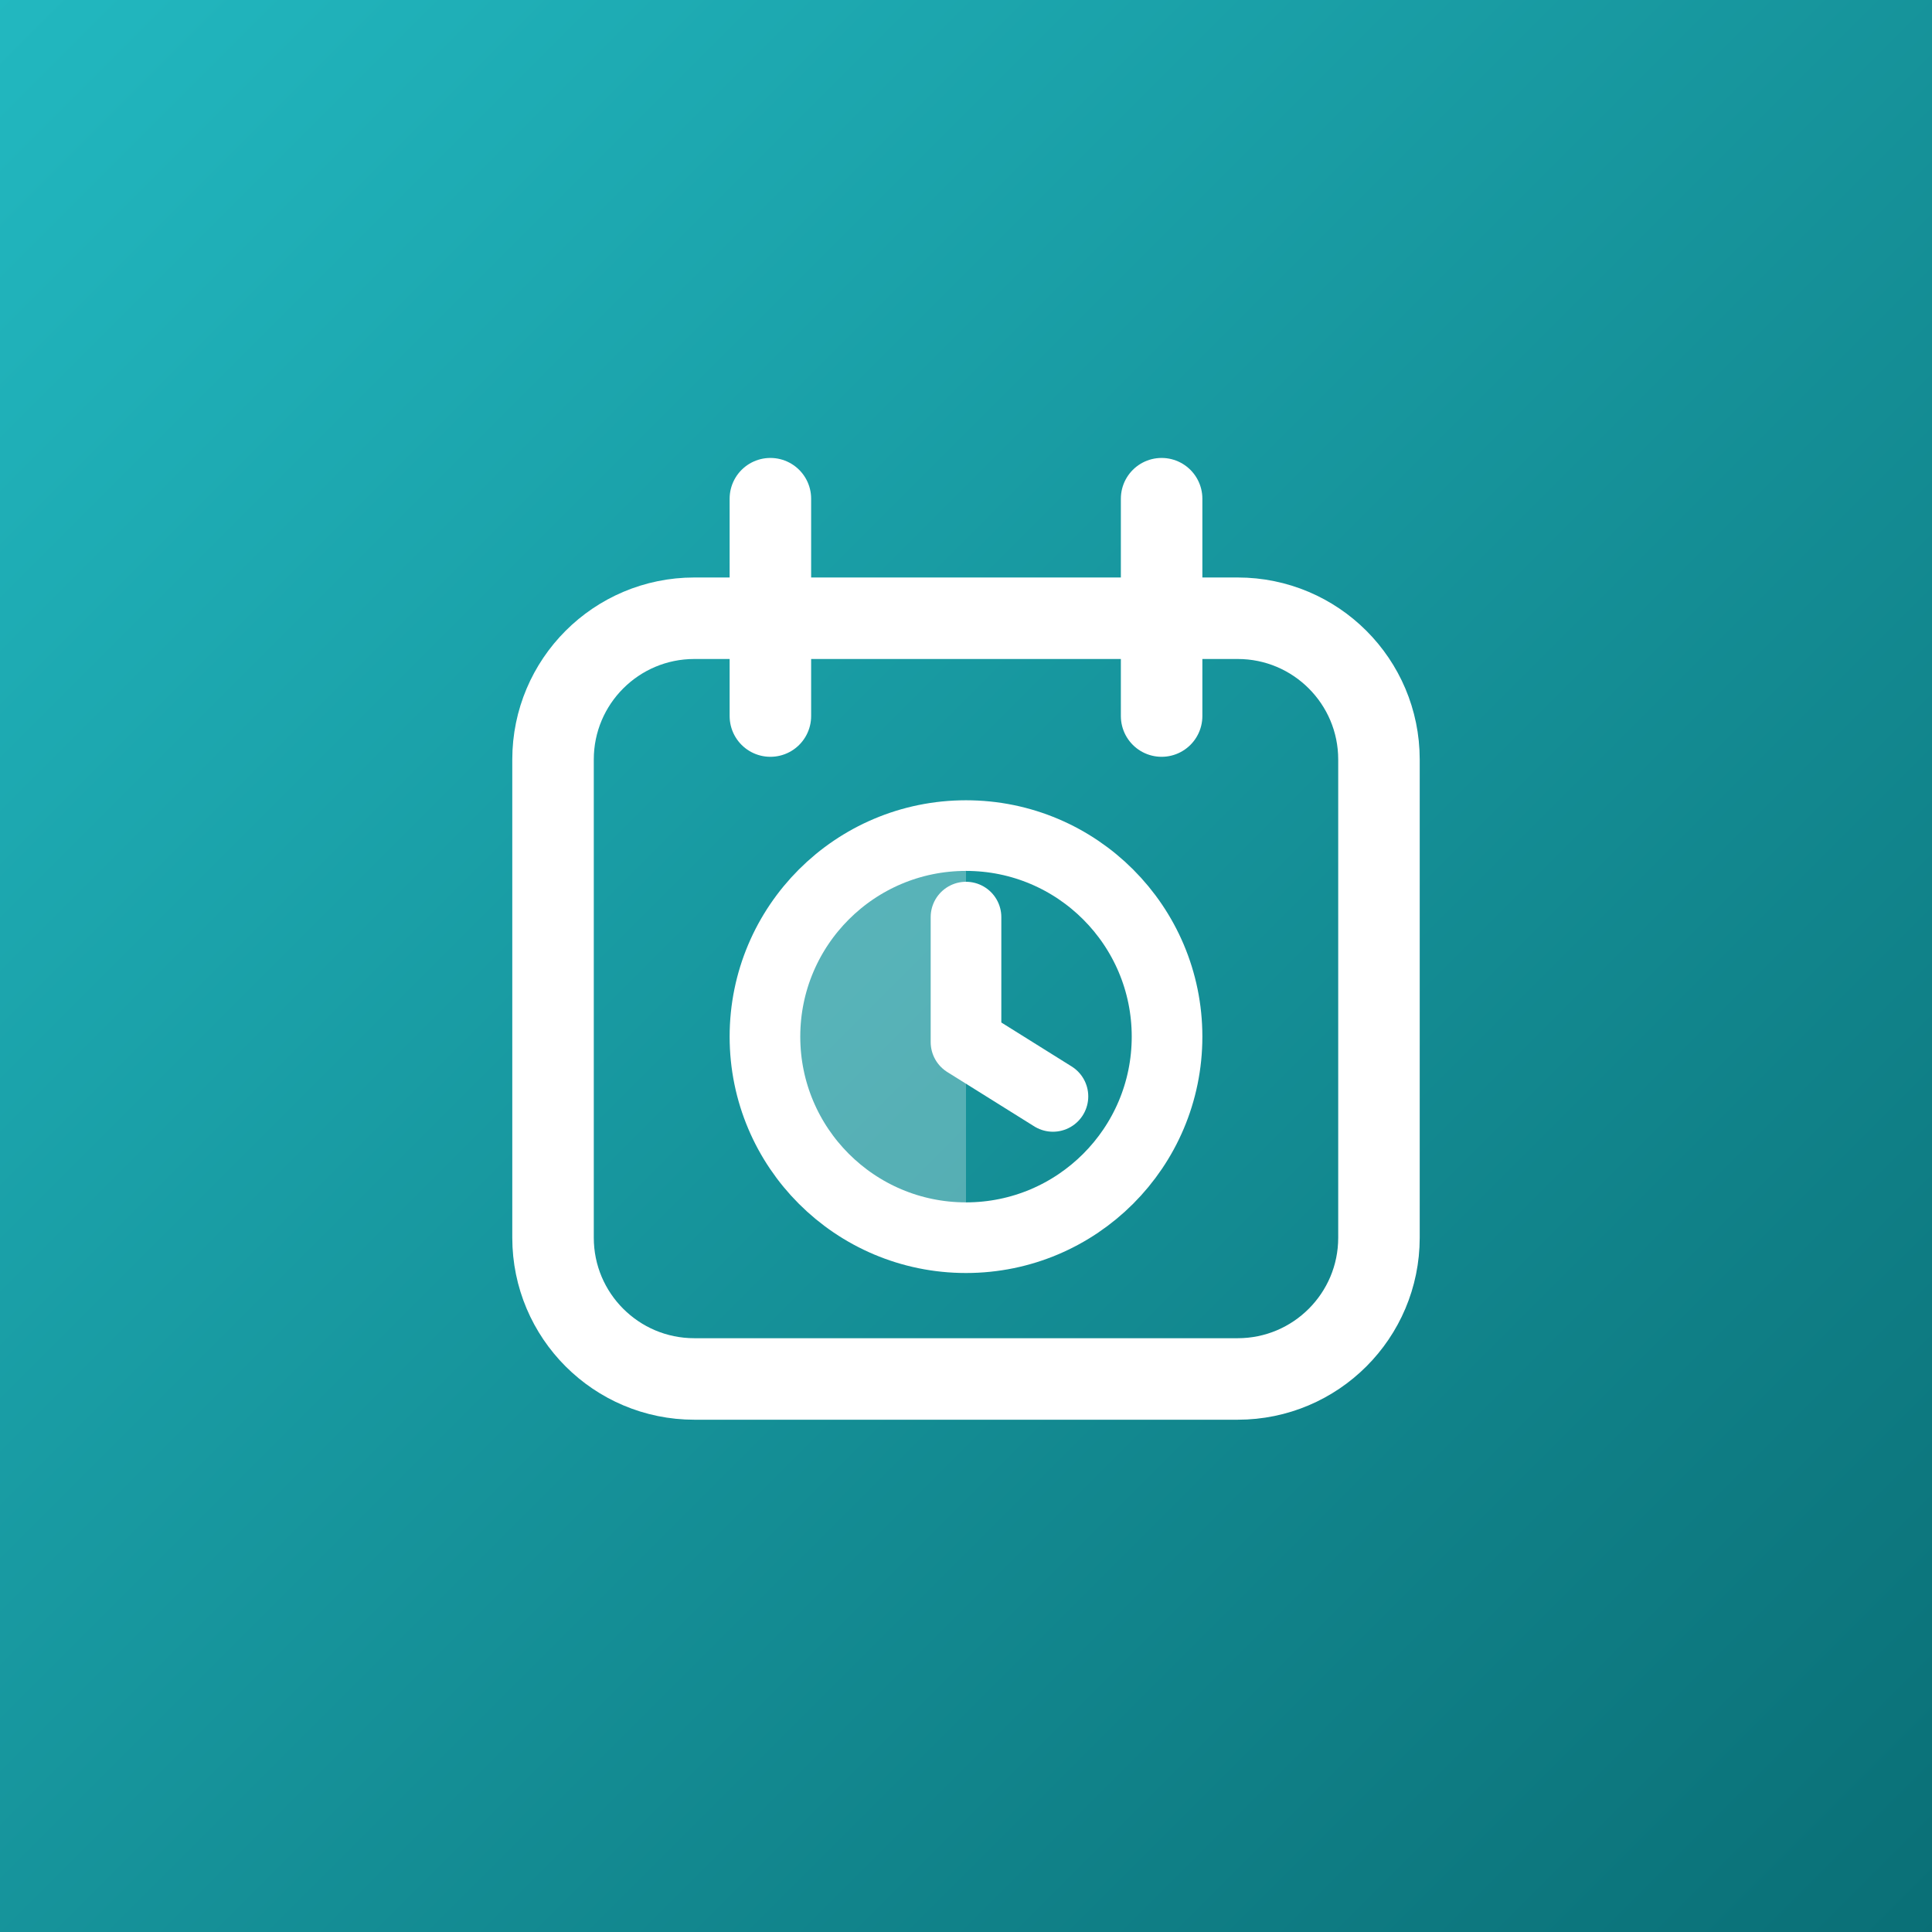
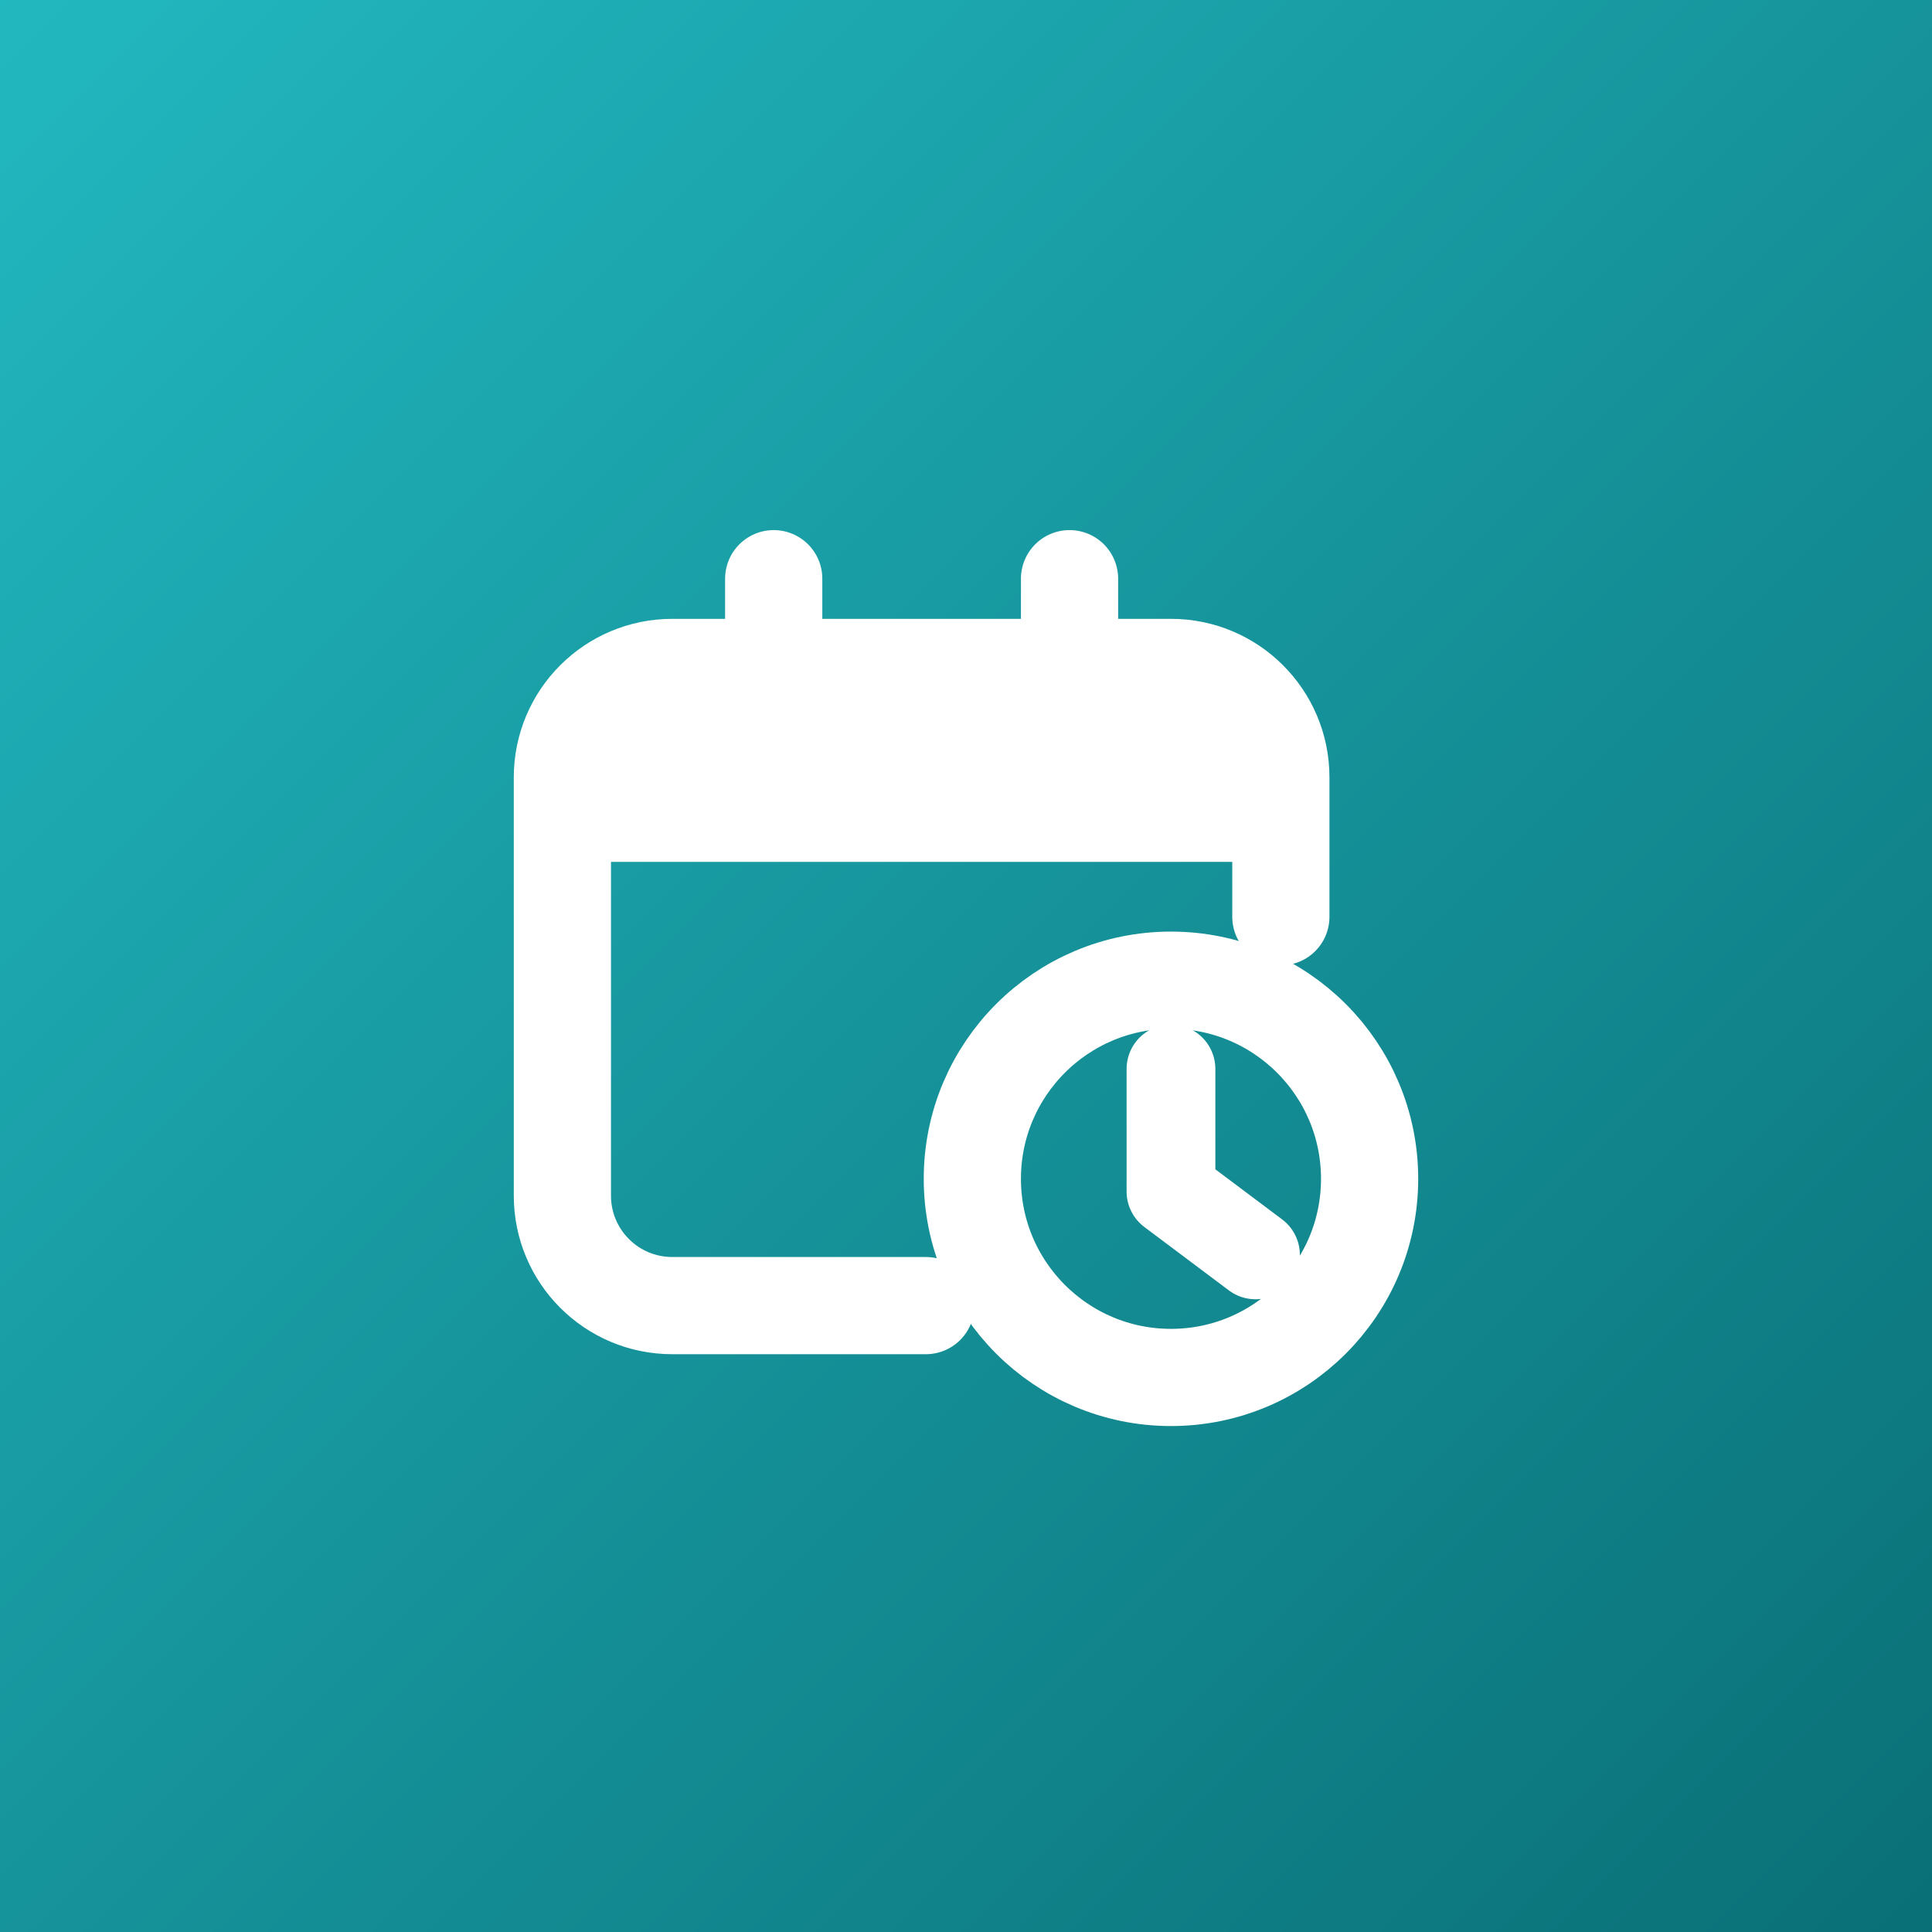
<svg xmlns="http://www.w3.org/2000/svg" viewBox="0 0 512 512">
  <defs>
    <linearGradient id="bg" x1="0" y1="0" x2="1" y2="1">
      <stop offset="0" stop-color="#22b8c0" />
      <stop offset="1" stop-color="#0a6f76" />
    </linearGradient>
+     <linearGradient id="gl" x1="0" y1="0" x2="0" y2="1">
+       <stop offset="0" stop-color="#fff" stop-opacity=".22" />
+       <stop offset=".55" stop-color="#fff" stop-opacity="0" />
+     </linearGradient>
  </defs>
  <rect width="512" height="512" fill="url(#bg)" />
-   <g transform="translate(256 256) scale(.72) translate(-256 -256)">
-     <g fill="none" stroke="#fff" stroke-width="30" stroke-linecap="round" stroke-linejoin="round">
-       <rect x="104" y="128" width="304" height="280" rx="52" />
-       <path d="M184 84v80M328 84v80" />
-     </g>
-     <circle cx="256" cy="282" r="74" fill="none" stroke="#fff" stroke-width="26" />
-     <path d="M256 208a74 74 0 0 0 0 148z" fill="#fff" fill-opacity=".28" />
-     <path d="M256 238v46l32 20" fill="none" stroke="#fff" stroke-width="26" stroke-linecap="round" stroke-linejoin="round" />
+   <g transform="translate(256 262) scale(11.2) translate(-11.55 -11.6)">
+     <path d="M10.6 19.1H4.6A2.6 2.6 0 0 1 2 16.5V6.6A2.6 2.6 0 0 1 4.6 4h11.8A2.6 2.6 0 0 1 19 6.6v3.3" fill="none" stroke="#fff" stroke-width="2.3" stroke-linecap="round" stroke-linejoin="round" />
+     <path d="M2 8.6V6.6A2.6 2.6 0 0 1 4.6 4h11.8A2.6 2.6 0 0 1 19 6.6v2z" fill="#fff" />
+     <path d="M7 1.9v3.4M14 1.9v3.4" fill="none" stroke="#fff" stroke-width="2.3" stroke-linecap="round" />
+     <circle cx="16.4" cy="16.1" r="4.7" fill="none" stroke="#fff" stroke-width="2.3" />
+     <path d="M16.4 13.5v2.9l2 1.5" fill="none" stroke="#fff" stroke-width="2.1" stroke-linecap="round" stroke-linejoin="round" />
  </g>
</svg>
